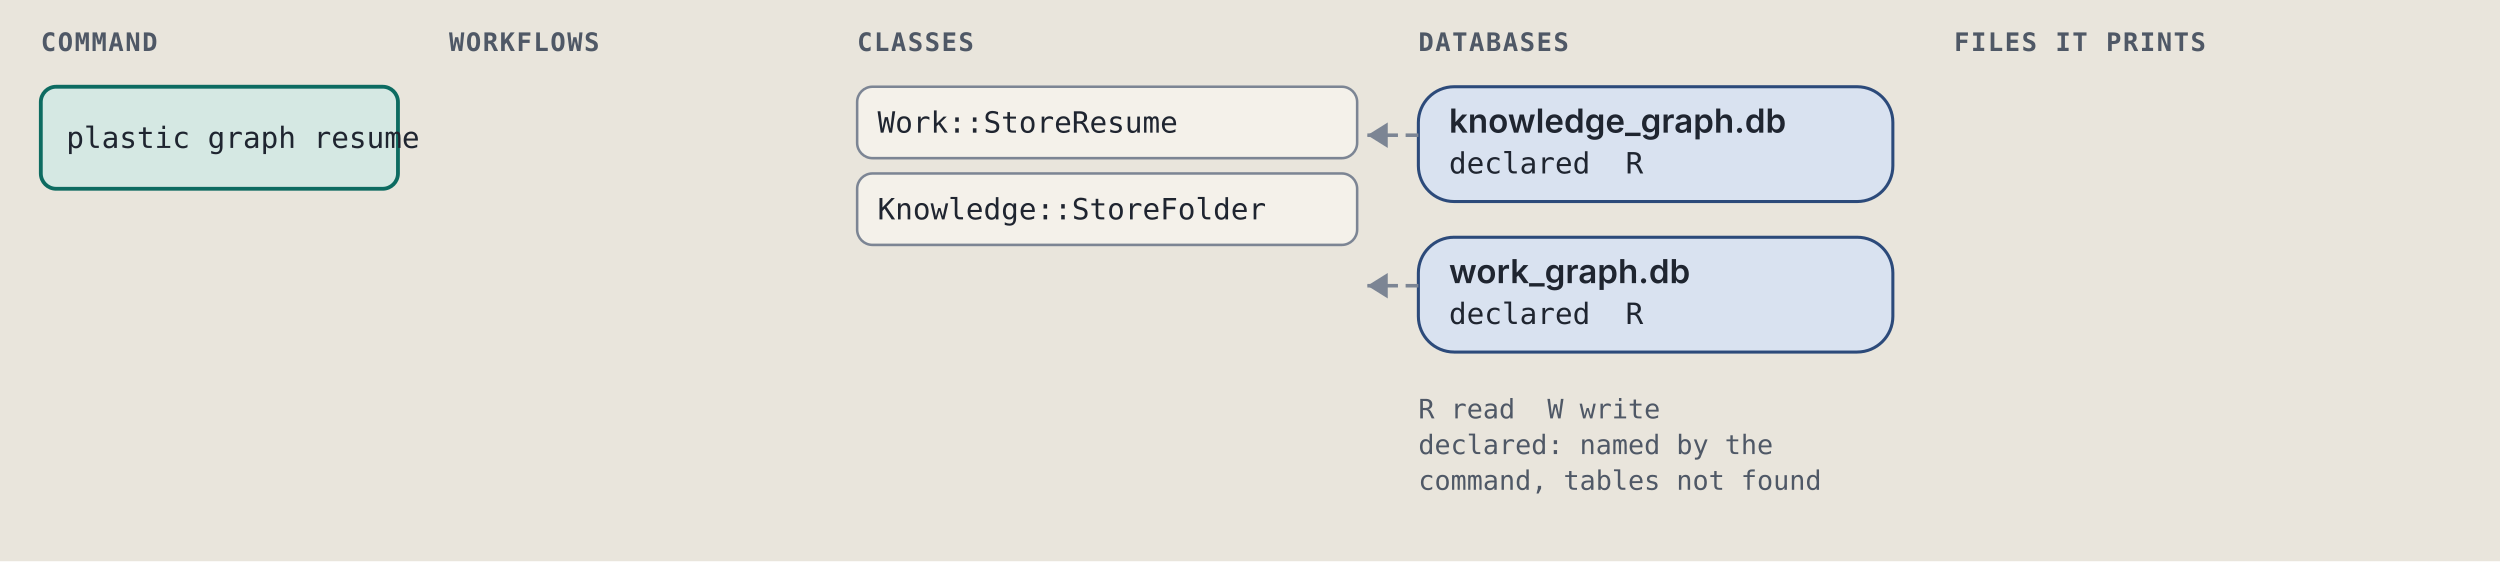
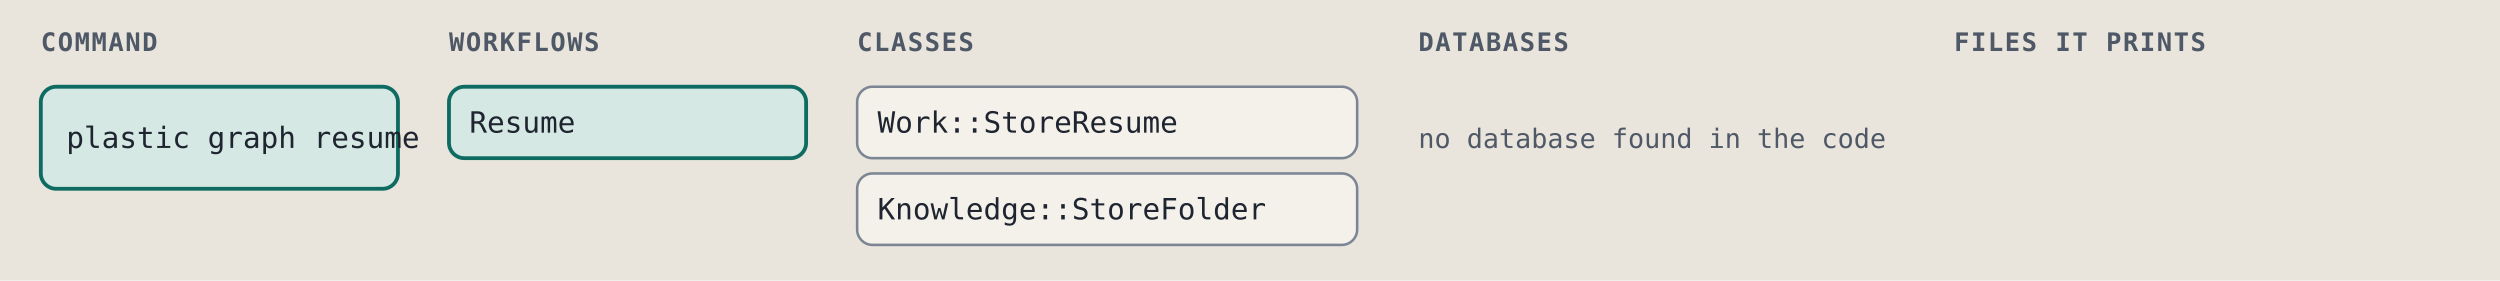
- <svg xmlns="http://www.w3.org/2000/svg" viewBox="0 0 980 220" width="980" height="220" role="img" xml:space="preserve">
+ <svg xmlns="http://www.w3.org/2000/svg" viewBox="0 0 980 110" width="980" height="110" role="img" xml:space="preserve">
  <style>.ground { fill: #e9e5dc; }
.card { fill: #f4f1ea; stroke: #7c8594; stroke-width: 1; }
.lane-code { fill: #d5e8e3; stroke: #0d6b61; stroke-width: 1.5; }
.lane-agent { fill: #f1e2c7; stroke: #9a5508; stroke-width: 1.5; }
.stop-refusal { fill: #e4dcf5; stroke: #5b35b0; stroke-width: 1.2; }
.stop-failure { fill: #f4d9d4; stroke: #a8261b; stroke-width: 1.2; }
.end { fill: #d9e2f0; stroke: #2c4a7a; stroke-width: 1.2; }
.wire { fill: none; stroke: #7c8594; stroke-width: 1.4; }
.wire-read { fill: none; stroke: #7c8594; stroke-width: 1.4; stroke-dasharray: 5 3; }
.wire-refusal { fill: none; stroke: #5b35b0; stroke-width: 1.2; stroke-dasharray: 4 3; }
.wire-failure { fill: none; stroke: #a8261b; stroke-width: 1.2; stroke-dasharray: 4 3; }
.head { fill: #7c8594; }
.t { fill: #1f2530; font: 12px "IBM Plex Sans", system-ui, -apple-system, "Segoe UI", sans-serif; }
.tb { fill: #1f2530; font: 600 13px "IBM Plex Sans", system-ui, -apple-system, "Segoe UI", sans-serif; }
.tm { fill: #1f2530; font: 11.5px "IBM Plex Mono", ui-monospace, Menlo, Consolas, monospace; }
.tag { font: 600 10px "IBM Plex Mono", ui-monospace, Menlo, Consolas, monospace; letter-spacing: .06em; }
.tag-code { fill: #0d6b61; } .tag-agent { fill: #9a5508; } .tag-refusal { fill: #5b35b0; }
.tag-failure { fill: #a8261b; } .tag-end { fill: #2c4a7a; } .tag-muted { fill: #4f5866; }
.tm.tag-muted { font-size: 10.5px; }
.db { fill: #d9e2f0; stroke: #2c4a7a; stroke-width: 1.2; }
.codebox { fill: #f4f1ea; stroke: #7c8594; stroke-width: 1; }
.cx { fill: #1f2530; font: 12px "IBM Plex Mono", ui-monospace, Menlo, Consolas, monospace; white-space: pre; }
.cx-n { fill: #4f5866; font: 11px "IBM Plex Mono", ui-monospace, Menlo, Consolas, monospace; }
.cx-k { fill: #5b35b0; } .cx-s { fill: #9a5508; } .cx-y { fill: #0d6b61; }
.cx-w { fill: #2c4a7a; font-weight: 600; } .cx-t { fill: #a8261b; } .cx-c { fill: #4f5866; font-style: italic; }
.badge { fill: #2c4a7a; } .badge-t { fill: #e9e5dc; font: 600 11px "IBM Plex Mono", ui-monospace, Menlo, Consolas, monospace; }
.bracket { fill: none; stroke: #2c4a7a; stroke-width: 1.4; }
.term { fill: #16191e; stroke: #7c8594; stroke-width: 1; }
.term-t { fill: #e6e2d8; font: 12px "IBM Plex Mono", ui-monospace, Menlo, Consolas, monospace; }
.term-p { fill: #8fd18f; font: 12px "IBM Plex Mono", ui-monospace, Menlo, Consolas, monospace; }
.term-m { fill: #a3abb6; font: 12px "IBM Plex Mono", ui-monospace, Menlo, Consolas, monospace; }
.big { font: 700 36px "IBM Plex Mono", ui-monospace, Menlo, Consolas, monospace; }

@media (prefers-color-scheme: dark) {
.ground { fill: #171a1f; }
.card { fill: #20242b; stroke: #8a93a2; stroke-width: 1; }
.lane-code { fill: #173a36; stroke: #5cc4b4; stroke-width: 1.5; }
.lane-agent { fill: #3d2e17; stroke: #e5a95a; stroke-width: 1.5; }
.stop-refusal { fill: #2d2445; stroke: #b59cf2; stroke-width: 1.2; }
.stop-failure { fill: #45211e; stroke: #f2958a; stroke-width: 1.2; }
.end { fill: #1f2c42; stroke: #97b6e8; stroke-width: 1.2; }
.wire { fill: none; stroke: #8a93a2; stroke-width: 1.4; }
.wire-read { fill: none; stroke: #8a93a2; stroke-width: 1.4; stroke-dasharray: 5 3; }
.wire-refusal { fill: none; stroke: #b59cf2; stroke-width: 1.2; stroke-dasharray: 4 3; }
.wire-failure { fill: none; stroke: #f2958a; stroke-width: 1.2; stroke-dasharray: 4 3; }
.head { fill: #8a93a2; }
.t { fill: #e8e4da; font: 12px "IBM Plex Sans", system-ui, -apple-system, "Segoe UI", sans-serif; }
.tb { fill: #e8e4da; font: 600 13px "IBM Plex Sans", system-ui, -apple-system, "Segoe UI", sans-serif; }
.tm { fill: #e8e4da; font: 11.5px "IBM Plex Mono", ui-monospace, Menlo, Consolas, monospace; }
.tag { font: 600 10px "IBM Plex Mono", ui-monospace, Menlo, Consolas, monospace; letter-spacing: .06em; }
.tag-code { fill: #5cc4b4; } .tag-agent { fill: #e5a95a; } .tag-refusal { fill: #b59cf2; }
.tag-failure { fill: #f2958a; } .tag-end { fill: #97b6e8; } .tag-muted { fill: #b3b9c3; }
.tm.tag-muted { font-size: 10.5px; }
.db { fill: #1f2c42; stroke: #97b6e8; stroke-width: 1.2; }
.codebox { fill: #20242b; stroke: #8a93a2; stroke-width: 1; }
.cx { fill: #e8e4da; font: 12px "IBM Plex Mono", ui-monospace, Menlo, Consolas, monospace; white-space: pre; }
.cx-n { fill: #b3b9c3; font: 11px "IBM Plex Mono", ui-monospace, Menlo, Consolas, monospace; }
.cx-k { fill: #b59cf2; } .cx-s { fill: #e5a95a; } .cx-y { fill: #5cc4b4; }
.cx-w { fill: #97b6e8; font-weight: 600; } .cx-t { fill: #f2958a; } .cx-c { fill: #b3b9c3; font-style: italic; }
.badge { fill: #97b6e8; } .badge-t { fill: #171a1f; font: 600 11px "IBM Plex Mono", ui-monospace, Menlo, Consolas, monospace; }
.bracket { fill: none; stroke: #97b6e8; stroke-width: 1.4; }
.term { fill: #16191e; stroke: #8a93a2; stroke-width: 1; }
.term-t { fill: #e6e2d8; font: 12px "IBM Plex Mono", ui-monospace, Menlo, Consolas, monospace; }
.term-p { fill: #8fd18f; font: 12px "IBM Plex Mono", ui-monospace, Menlo, Consolas, monospace; }
.term-m { fill: #a3abb6; font: 12px "IBM Plex Mono", ui-monospace, Menlo, Consolas, monospace; }
.big { font: 700 36px "IBM Plex Mono", ui-monospace, Menlo, Consolas, monospace; }
}</style>
  <rect width="100%" height="100%" class="ground" />
  <text x="16" y="20" class="tag tag-muted" text-anchor="start">COMMAND</text>
  <text x="176" y="20" class="tag tag-muted" text-anchor="start">WORKFLOWS</text>
  <text x="336" y="20" class="tag tag-muted" text-anchor="start">CLASSES</text>
  <text x="556" y="20" class="tag tag-muted" text-anchor="start">DATABASES</text>
  <text x="766" y="20" class="tag tag-muted" text-anchor="start">FILES IT PRINTS</text>
  <rect x="16" y="34" width="140" height="40" rx="6" class="lane-code" />
  <text x="26" y="58" class="tm" text-anchor="start">plastic graph resume</text>
+   <rect x="176" y="34" width="140" height="28" rx="6" class="lane-code" />
+   <text x="184" y="52" class="tm" text-anchor="start">Resume</text>
  <rect x="336" y="34" width="196" height="28" rx="6" class="card" />
  <text x="344" y="52" class="tm" text-anchor="start">Work::StoreResume</text>
  <rect x="336" y="68" width="196" height="28" rx="6" class="card" />
  <text x="344" y="86" class="tm" text-anchor="start">Knowledge::StoreFolder</text>
-   <rect x="556" y="34" width="186" height="45" rx="14" class="db" />
-   <text x="568" y="52" class="tb" text-anchor="start">knowledge_graph.db</text>
-   <text x="568" y="68" class="tm" text-anchor="start">declared  R</text>
-   <path d="M 556 53 L 536 53" class="wire-read" />
-   <path d="M 544 48 L 536 53 L 544 58 Z" class="head" />
-   <rect x="556" y="93" width="186" height="45" rx="14" class="db" />
-   <text x="568" y="111" class="tb" text-anchor="start">work_graph.db</text>
-   <text x="568" y="127" class="tm" text-anchor="start">declared  R</text>
-   <path d="M 556 112 L 536 112" class="wire-read" />
-   <path d="M 544 107 L 536 112 L 544 117 Z" class="head" />
-   <text x="556" y="164" class="tm tag-muted" text-anchor="start">R read  W write</text>
-   <text x="556" y="178" class="tm tag-muted" text-anchor="start">declared: named by the</text>
-   <text x="556" y="192" class="tm tag-muted" text-anchor="start">command, tables not found</text>
+   <text x="556" y="58" class="tm tag-muted" text-anchor="start">no database found in the code</text>
</svg>
